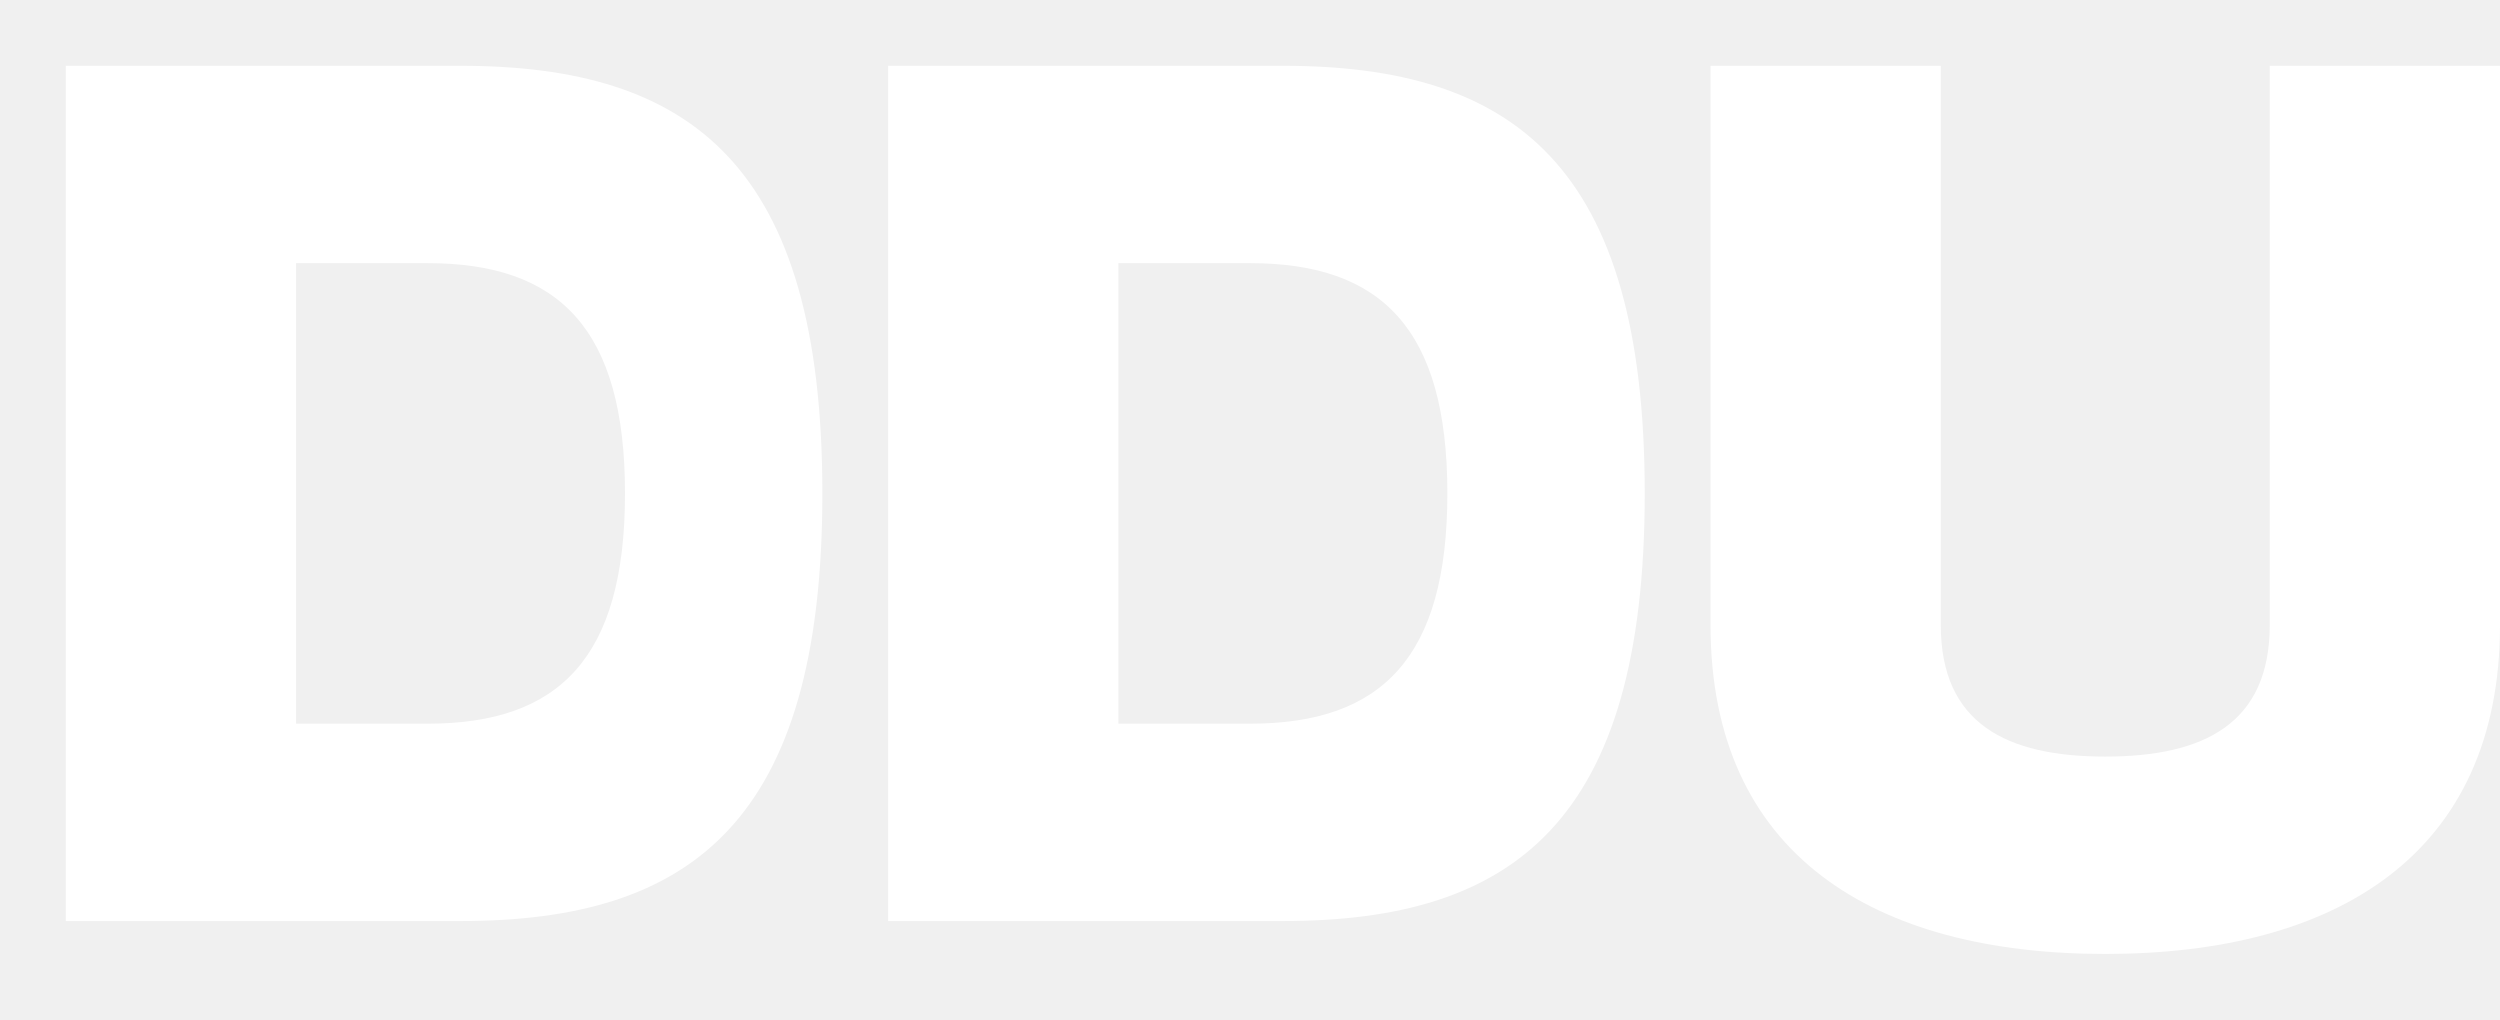
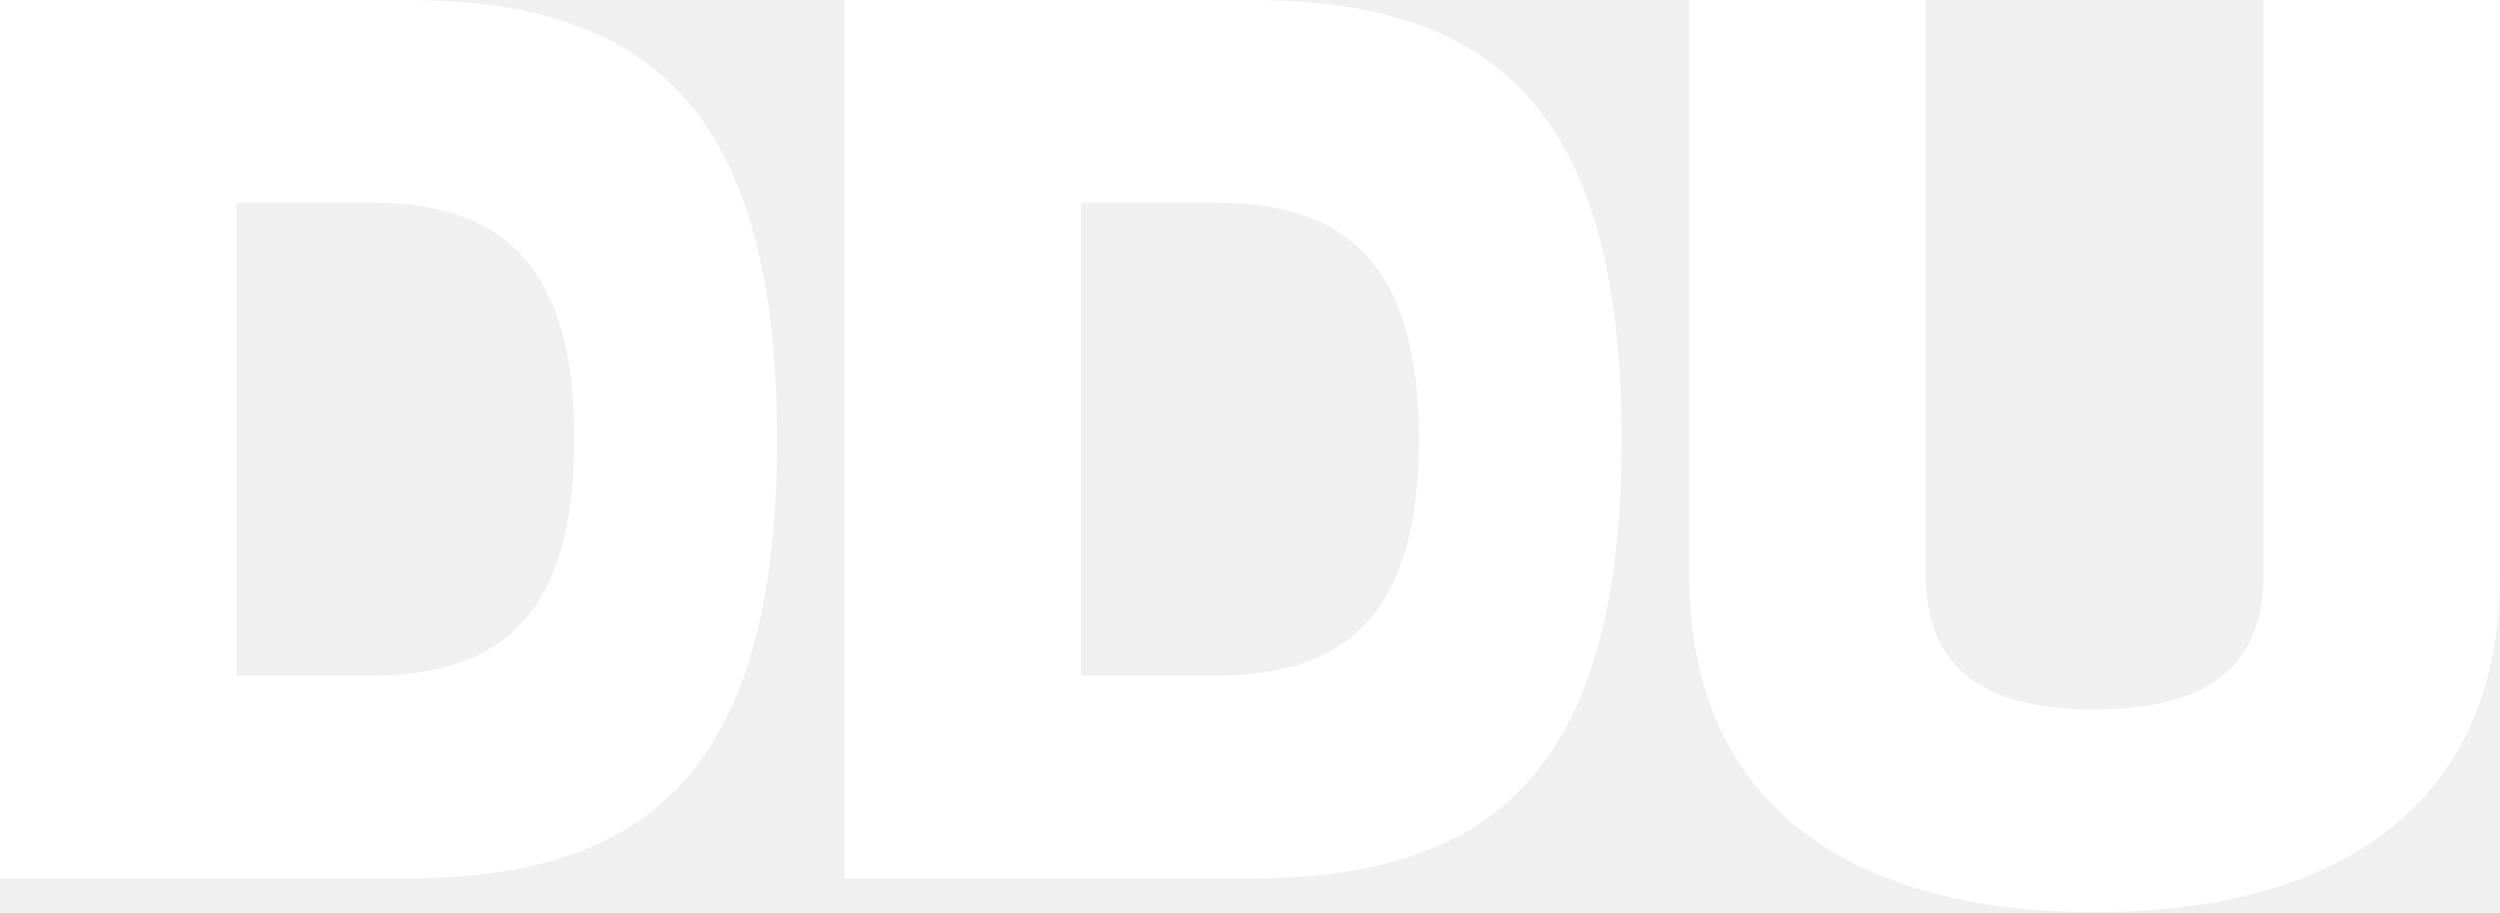
- <svg xmlns="http://www.w3.org/2000/svg" viewBox="12 34 76 31">
+ <svg xmlns="http://www.w3.org/2000/svg" viewBox="14 36 74 27">
  <g fill="#fff">
    <path d="M 14 36 H 26 C 33 36 37 39 37 49 C 37 59 33 62 26 62 H 14 Z M 21 42 V 56 H 25 C 29 56 31 54 31 49 C 31 44 29 42 25 42 Z" />
    <path d="M 39 36 H 51 C 58 36 62 39 62 49 C 62 59 58 62 51 62 H 39 Z M 46 42 V 56 H 50 C 54 56 56 54 56 49 C 56 44 54 42 50 42 Z" />
    <path d="M 64 36 H 71 V 53 C 71 56 73 57 76 57 C 79 57 81 56 81 53 V 36 H 88 V 53 C 88 60 83 63 76 63 C 69 63 64 60 64 53 Z" />
  </g>
</svg>
